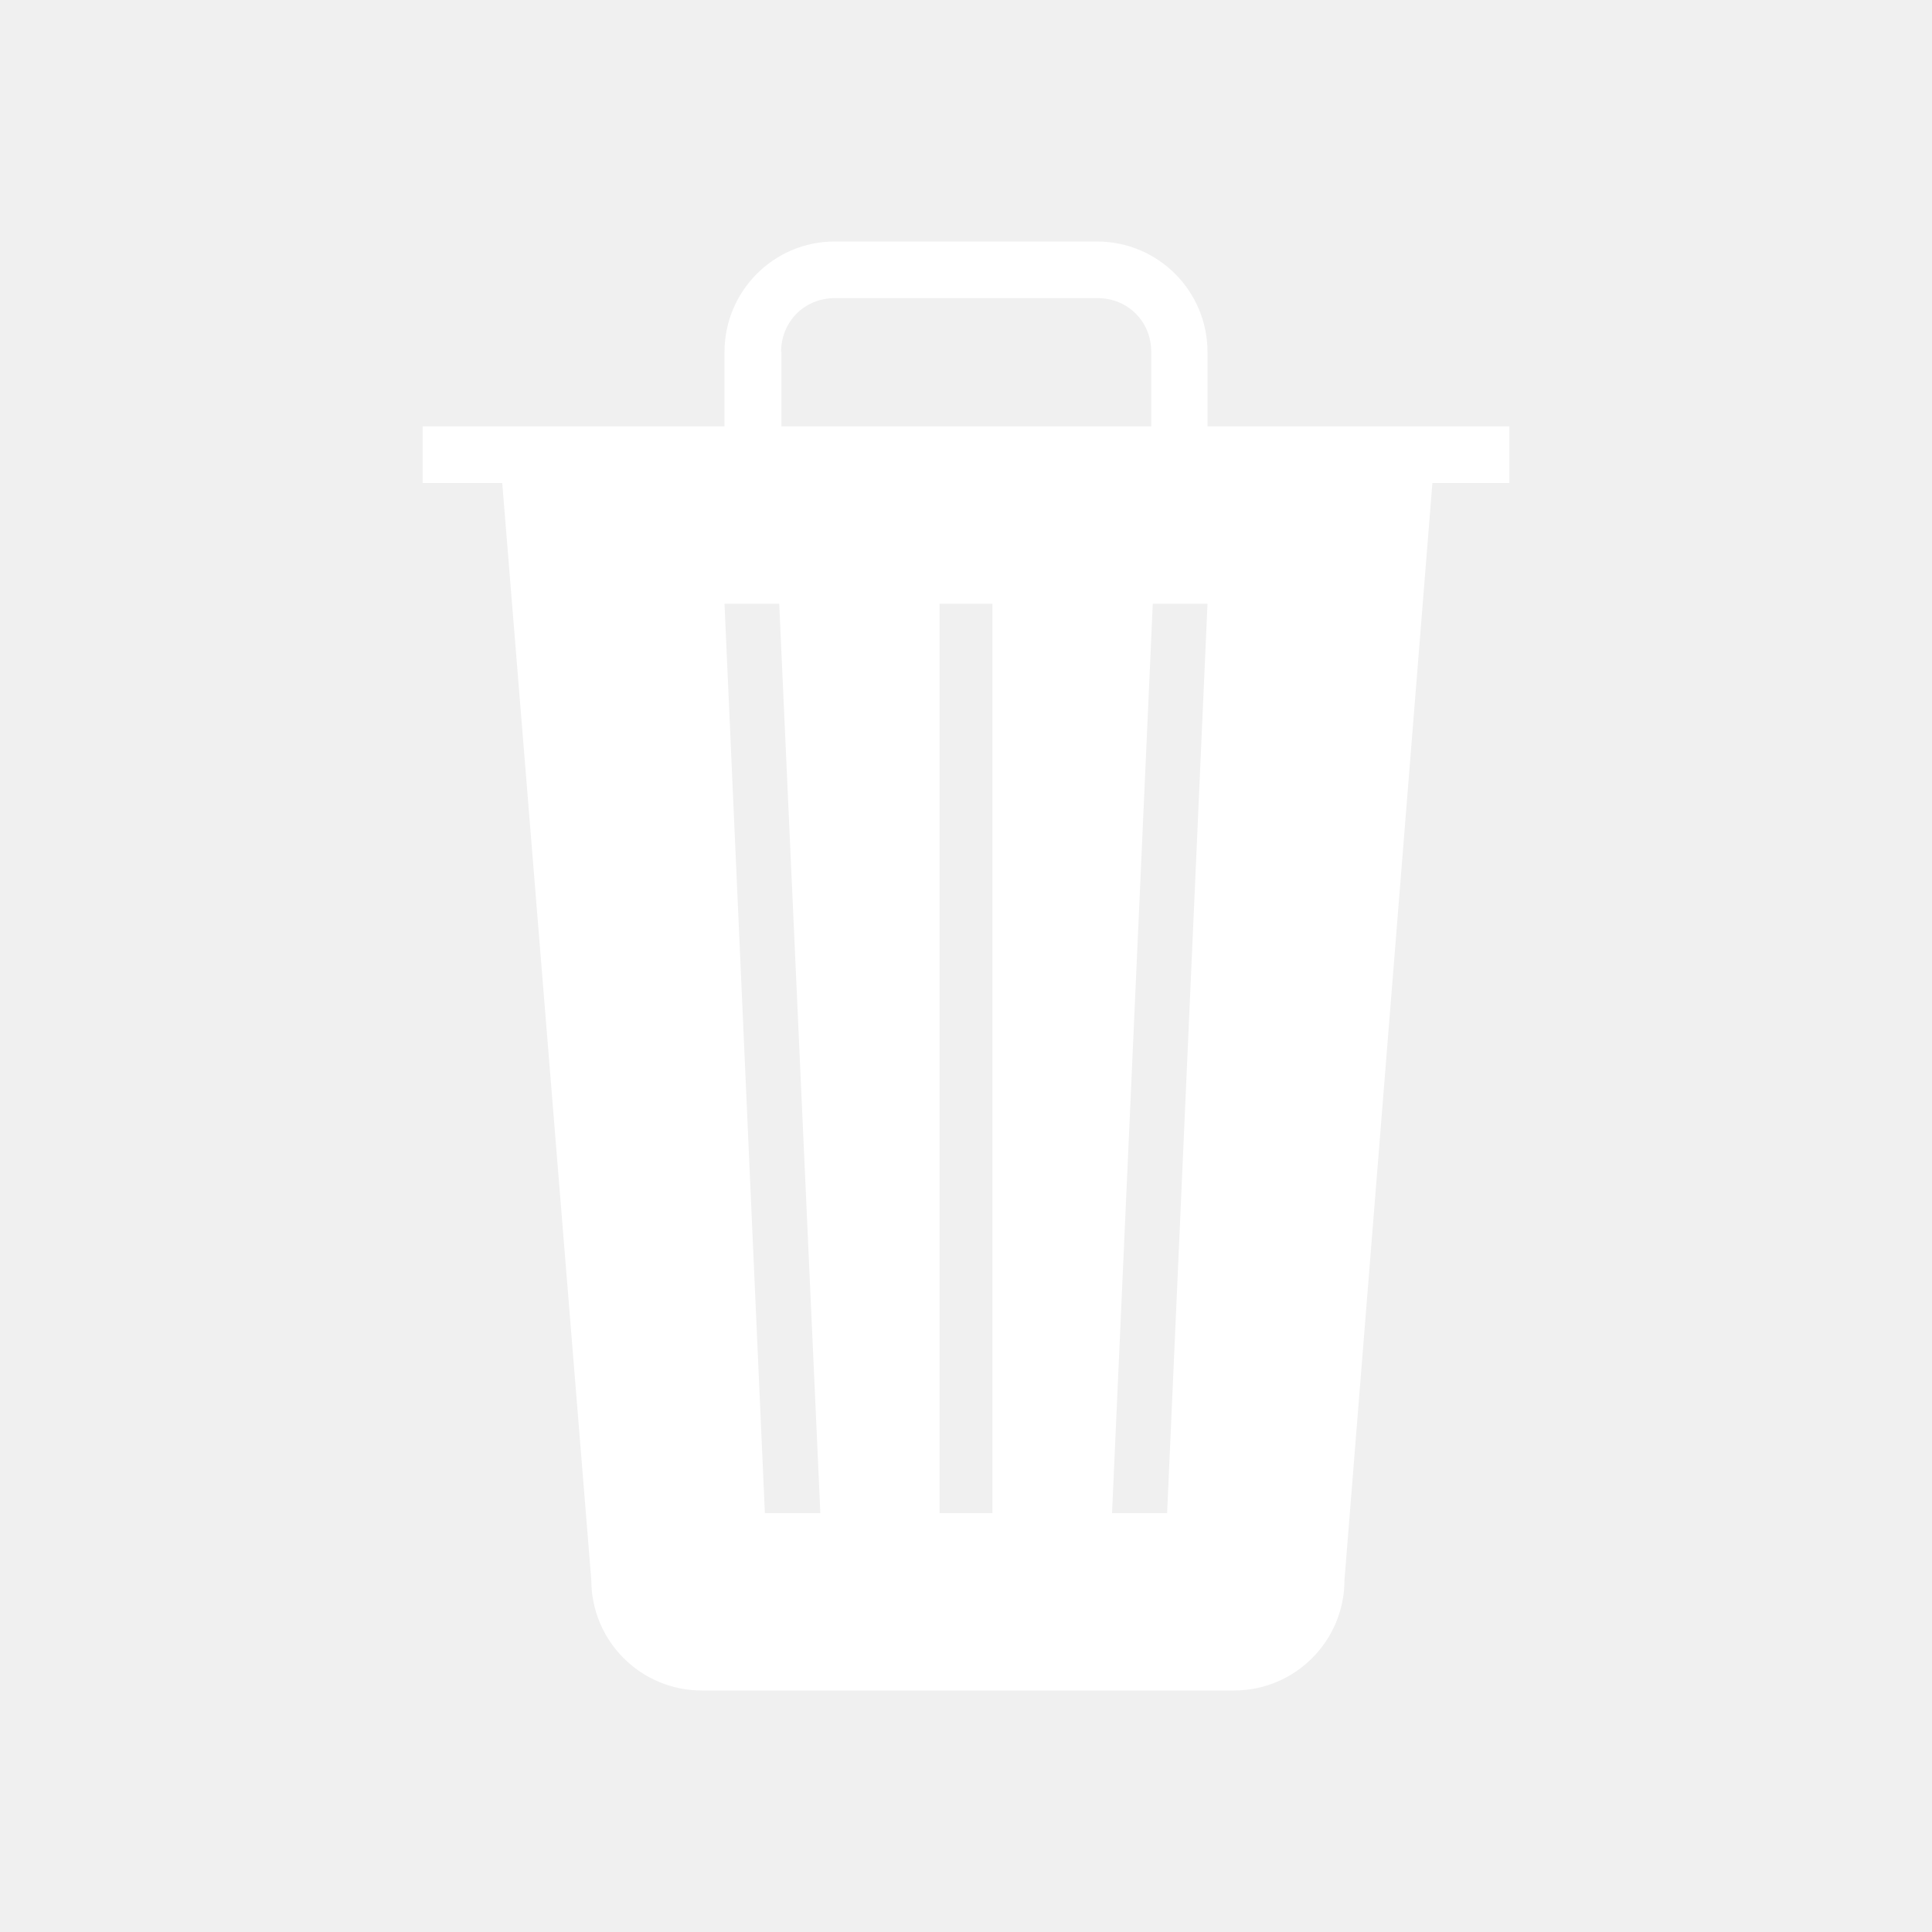
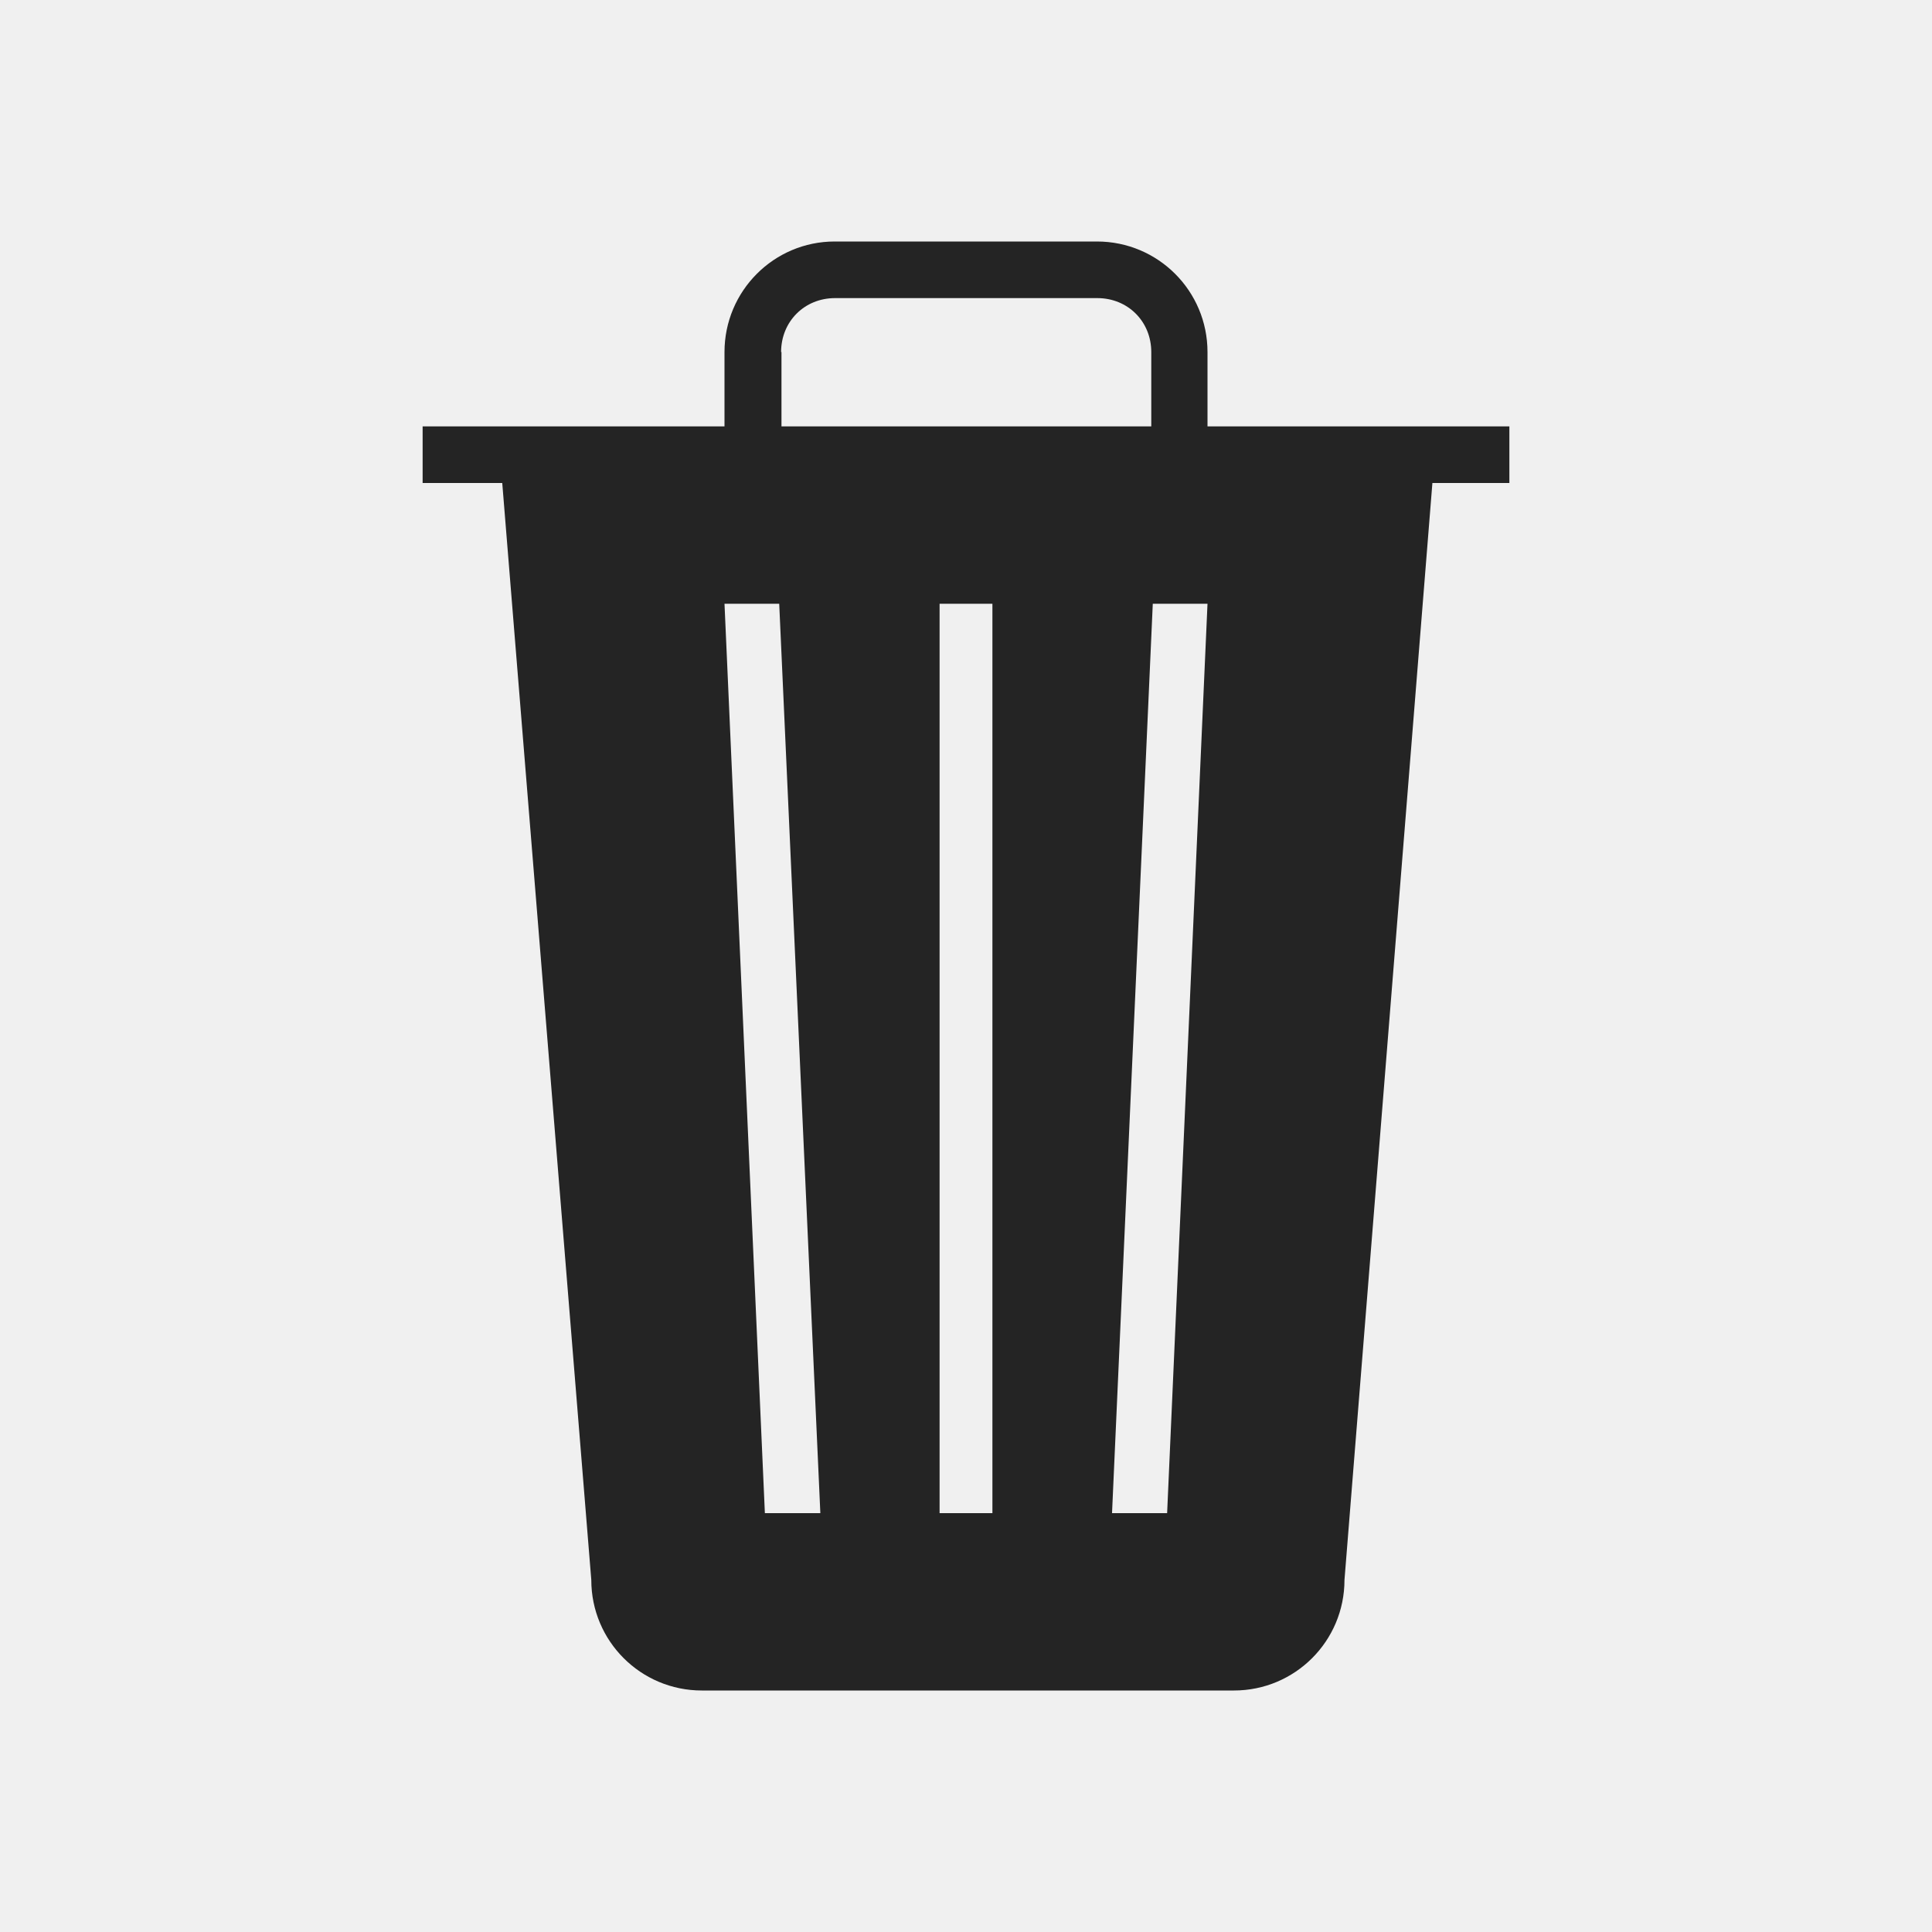
<svg xmlns="http://www.w3.org/2000/svg" viewBox="0 0 512 512" xml:space="preserve" enable-background="new 0 0 512 512">
-   <path d="M320 113V93.3c0-16.2-13.1-29.3-29.3-29.3h-69.5C205.1 64 192 77.1 192 93.3V113h-80v15h21.1l23.6 290.7c0 16.2 13.1 29.3 29.3 29.3h141c16.2 0 29.3-13.1 29.3-29.3L379.6 128H400v-15h-80zM207 93.3c0-8.1 6.2-14.3 14.3-14.3h69.5c8.1 0 14.3 6.2 14.3 14.3V113h-98V93.3h-.1zM202.7 401 192 160h14.5l10.9 241h-14.7zm60.3 0h-14V160h14v241zm46.3 0h-14.6l10.8-241H320l-10.7 241z" fill="#ffffff" class="fill-000000" />
+   <path d="M320 113V93.3c0-16.2-13.1-29.3-29.3-29.3h-69.5C205.1 64 192 77.1 192 93.3V113h-80v15h21.1l23.6 290.7c0 16.2 13.1 29.3 29.3 29.3h141c16.2 0 29.3-13.1 29.3-29.3L379.6 128H400v-15h-80zM207 93.3c0-8.1 6.2-14.3 14.3-14.3h69.5c8.1 0 14.3 6.2 14.3 14.3V113h-98V93.3h-.1zM202.7 401 192 160h14.5l10.9 241h-14.7zm60.3 0h-14V160h14v241zm46.3 0h-14.6l10.8-241H320l-10.7 241z" fill="#current" fill-opacity="0.85" />
</svg>
